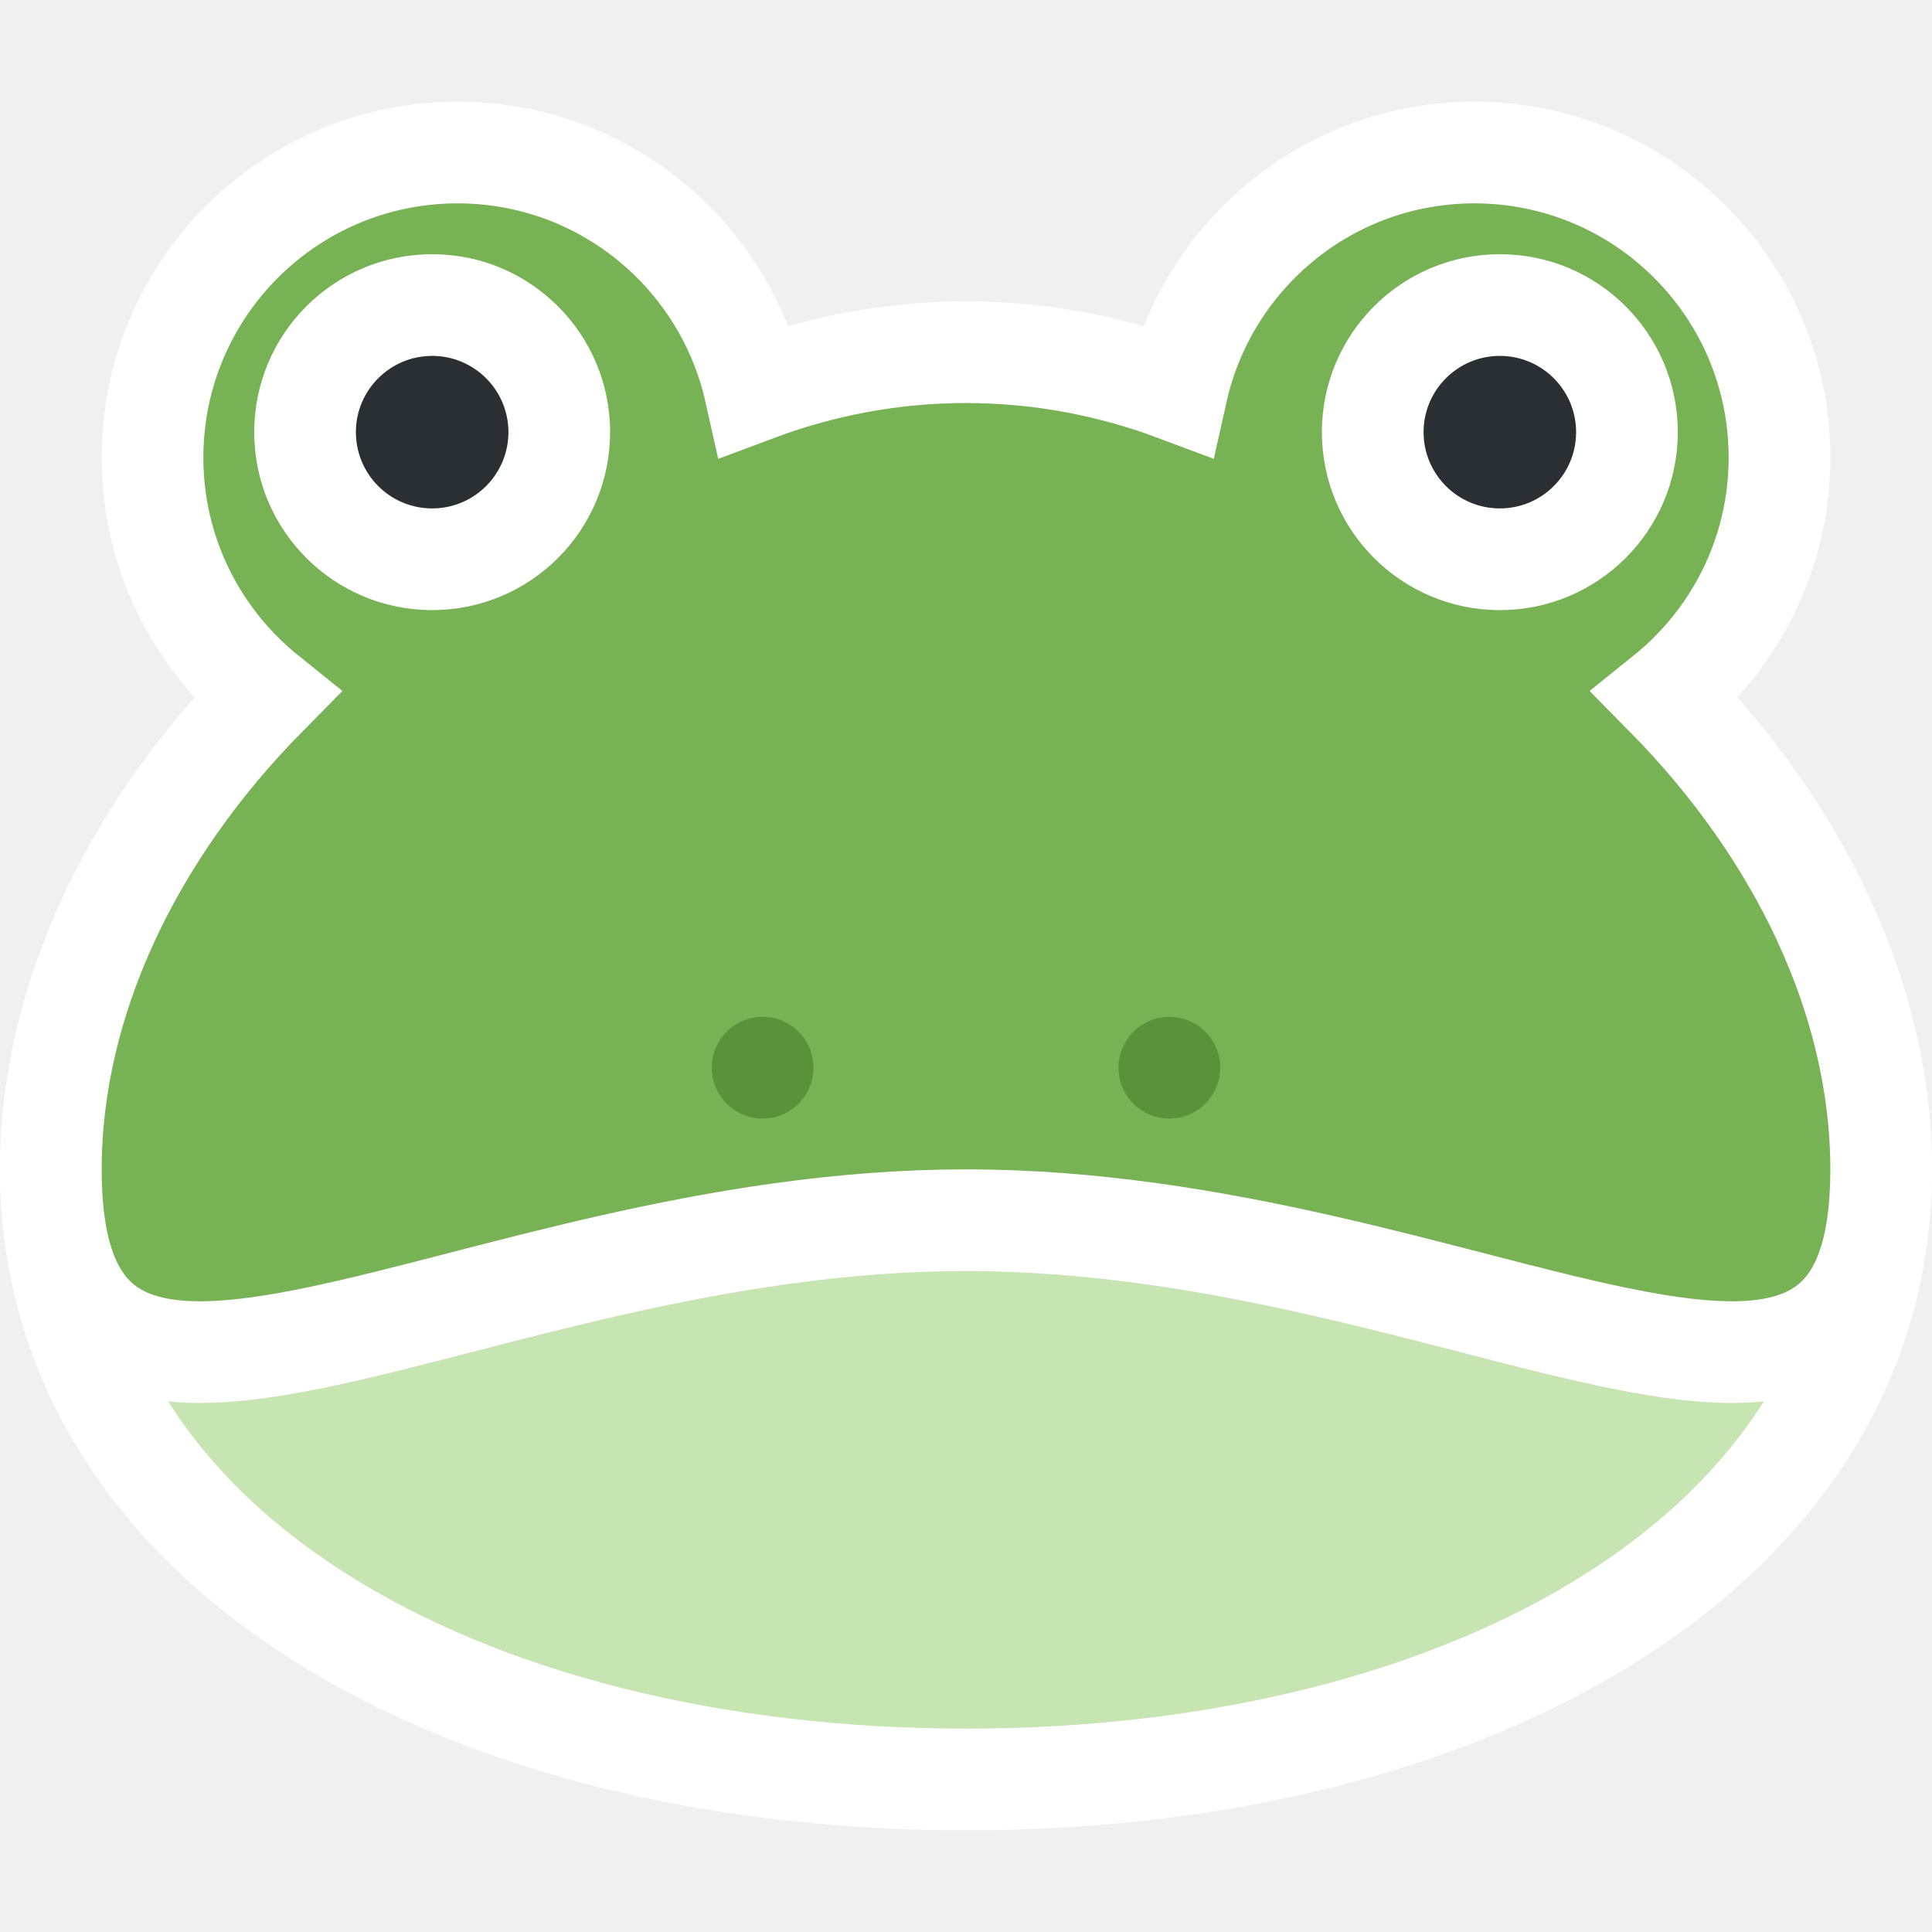
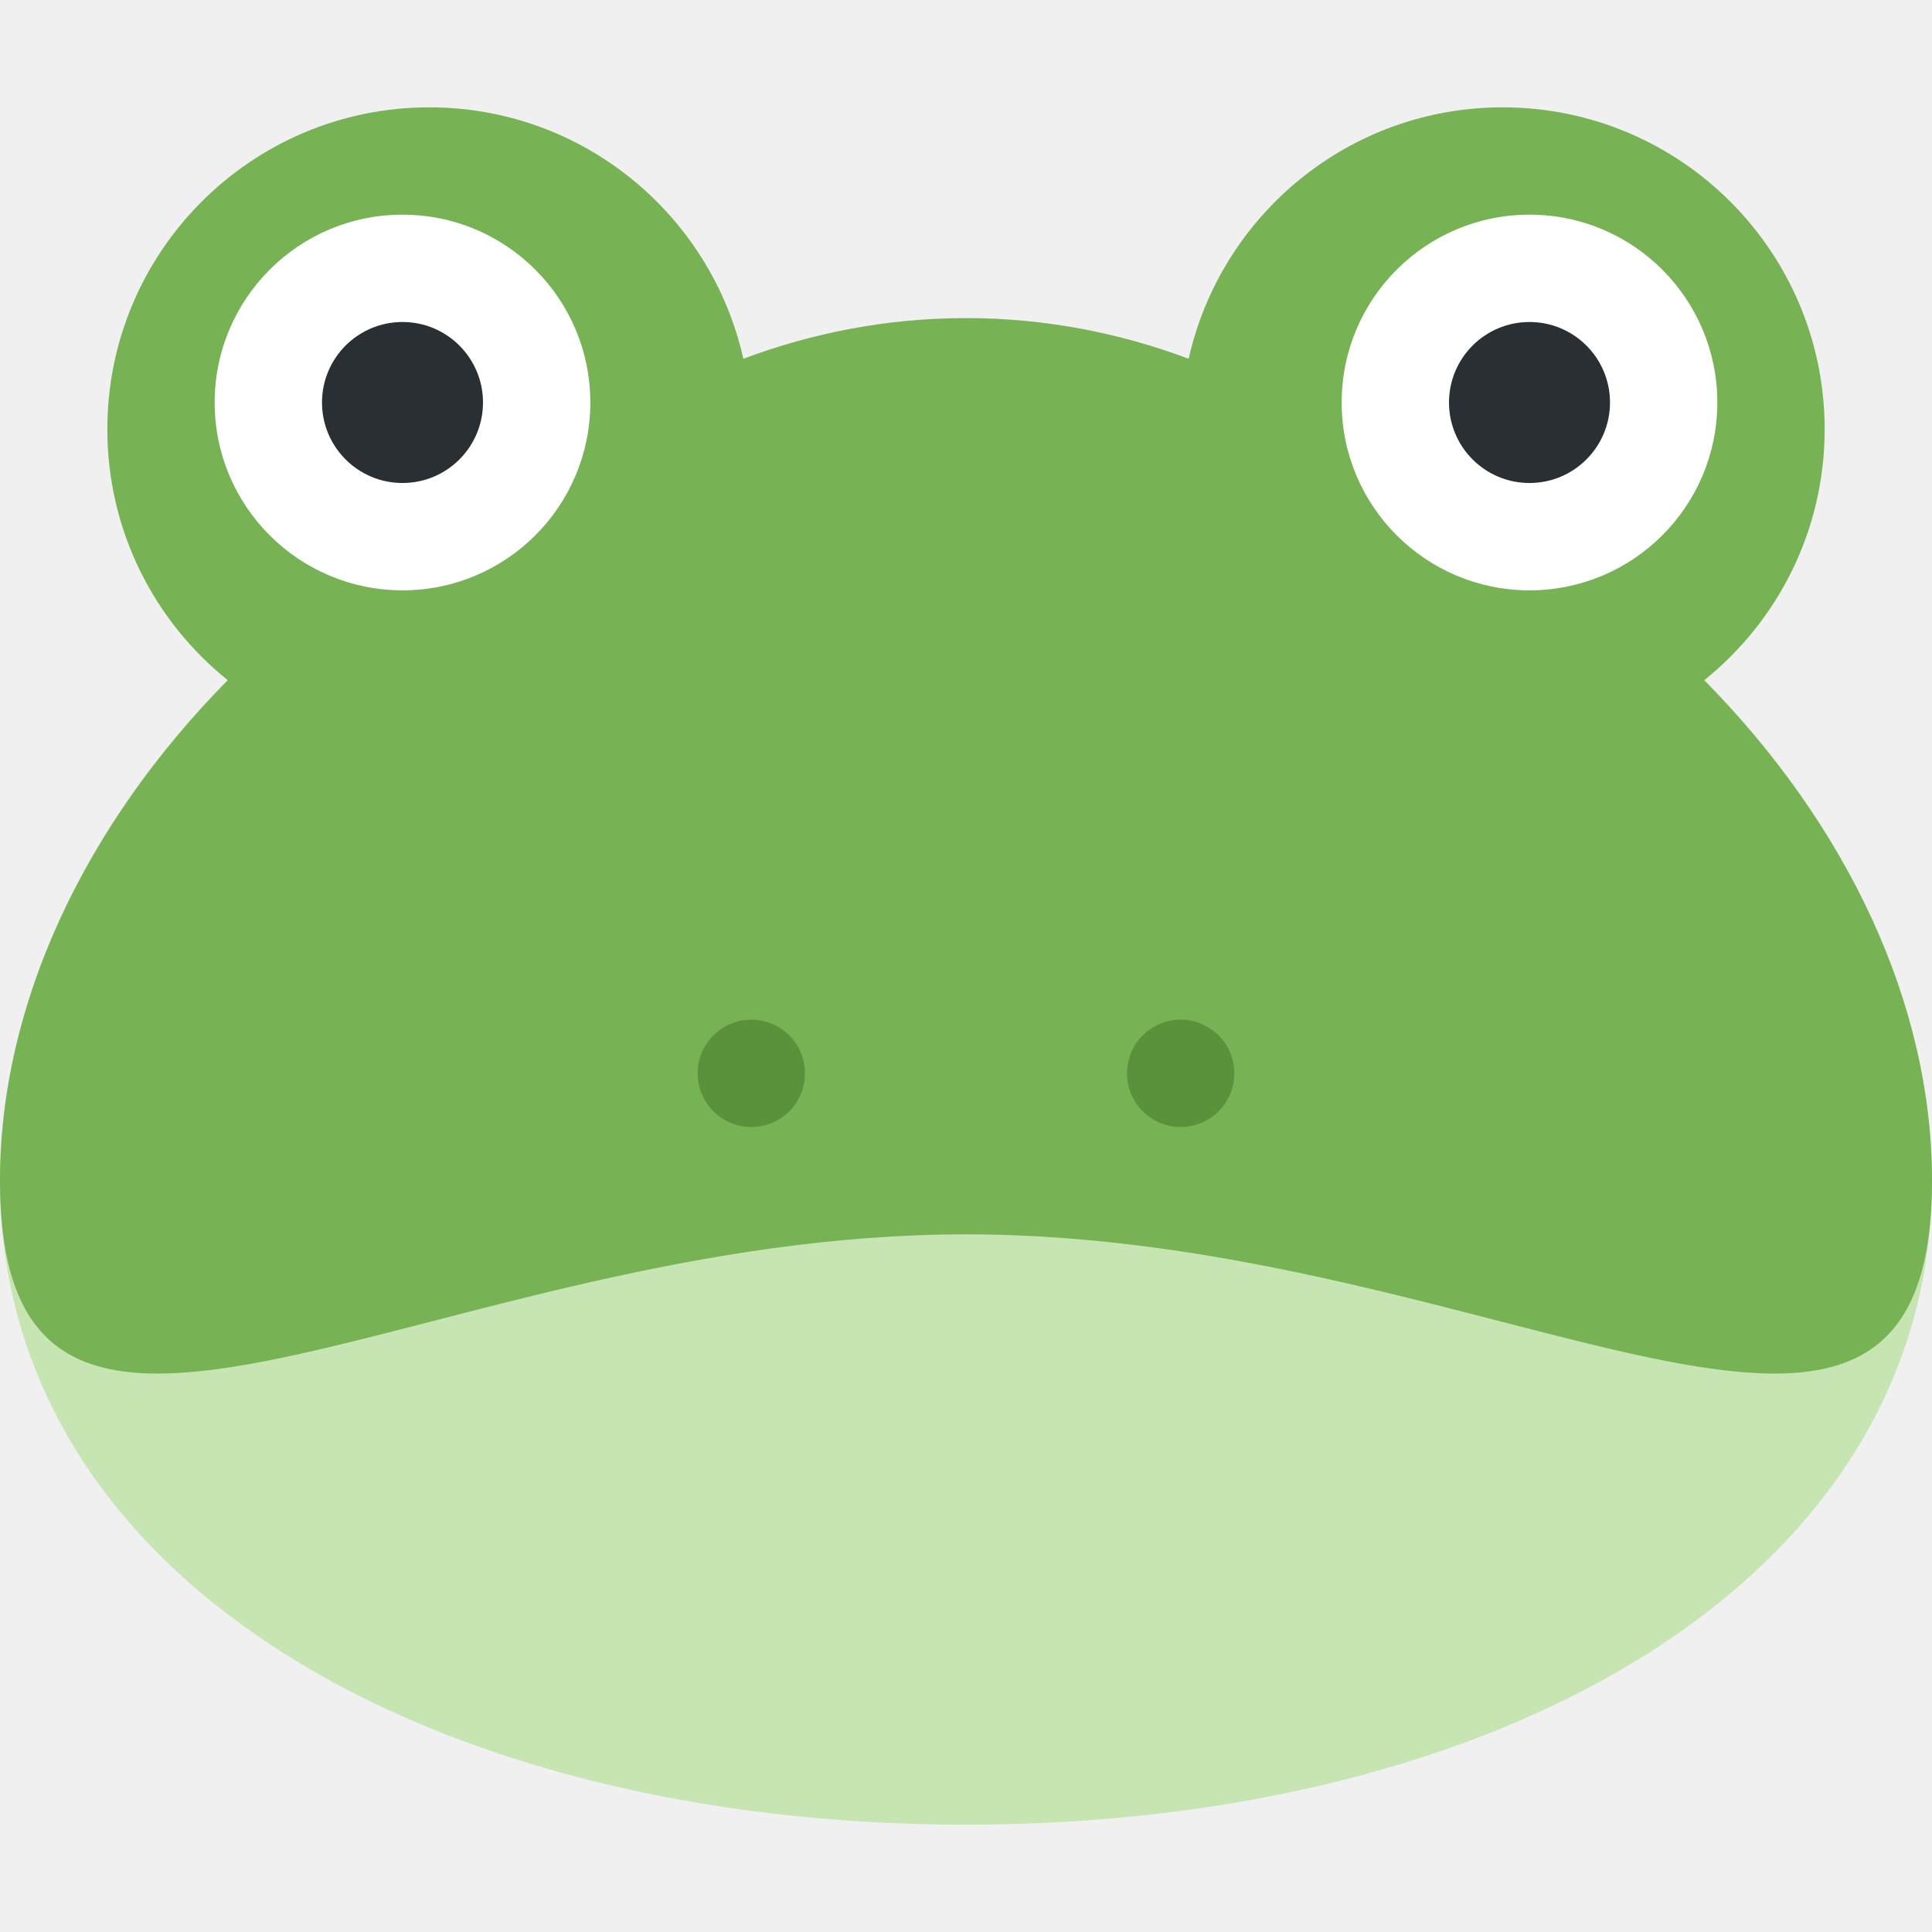
- <svg xmlns="http://www.w3.org/2000/svg" viewBox="-1 -1 38 38">
-   <path fill="#C6E5B3" stroke="#ffffff" stroke-width="2" d="M36 22c0 7.456-8.059 12-18 12S0 29.456 0 22 8.059 7 18 7s18 7.544 18 15z" />
-   <path fill="#77B255" stroke="#ffffff" stroke-width="2" d="M31.755 12.676C33.123 11.576 34 9.891 34 8c0-3.313-2.687-6-6-6-2.861 0-5.25 2.004-5.851 4.685-1.288-.483-2.683-.758-4.149-.758-1.465 0-2.861.275-4.149.758C13.25 4.004 10.861 2 8 2 4.687 2 2 4.687 2 8c0 1.891.877 3.576 2.245 4.676C1.6 15.356 0 18.685 0 22c0 7.456 8.059 1 18 1s18 6.456 18-1c0-3.315-1.6-6.644-4.245-9.324z" />
+ <svg xmlns="http://www.w3.org/2000/svg" viewBox="0 0 36 36">
+   <path fill="#C6E5B3" d="M36 22c0 7.456-8.059 12-18 12S0 29.456 0 22 8.059 7 18 7s18 7.544 18 15z" />
+   <path fill="#77B255" d="M31.755 12.676C33.123 11.576 34 9.891 34 8c0-3.313-2.687-6-6-6-2.861 0-5.25 2.004-5.851 4.685-1.288-.483-2.683-.758-4.149-.758-1.465 0-2.861.275-4.149.758C13.25 4.004 10.861 2 8 2 4.687 2 2 4.687 2 8c0 1.891.877 3.576 2.245 4.676C1.6 15.356 0 18.685 0 22c0 7.456 8.059 1 18 1s18 6.456 18-1c0-3.315-1.6-6.644-4.245-9.324z" />
  <circle fill="#FFF" cx="7.5" cy="7.5" r="3.5" />
  <circle fill="#292F33" cx="7.5" cy="7.5" r="1.5" />
  <circle fill="#FFF" cx="28.5" cy="7.5" r="3.5" />
  <circle fill="#292F33" cx="28.5" cy="7.5" r="1.5" />
  <circle fill="#5C913B" cx="14" cy="20" r="1" />
  <circle fill="#5C913B" cx="22" cy="20" r="1" />
</svg>
